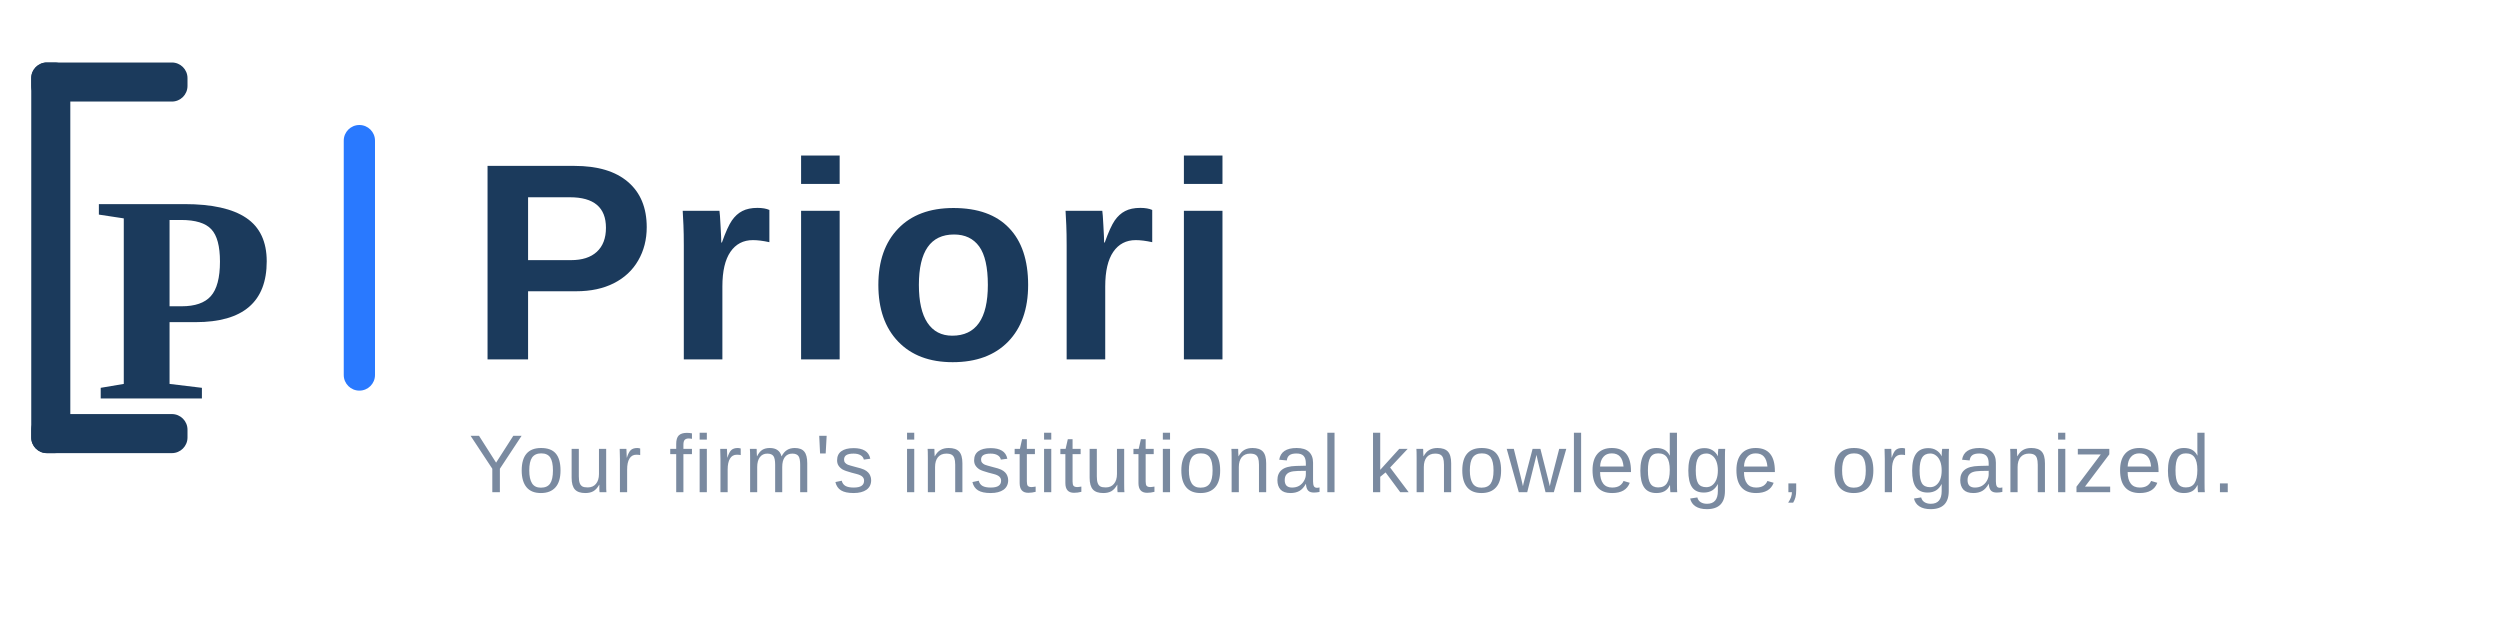
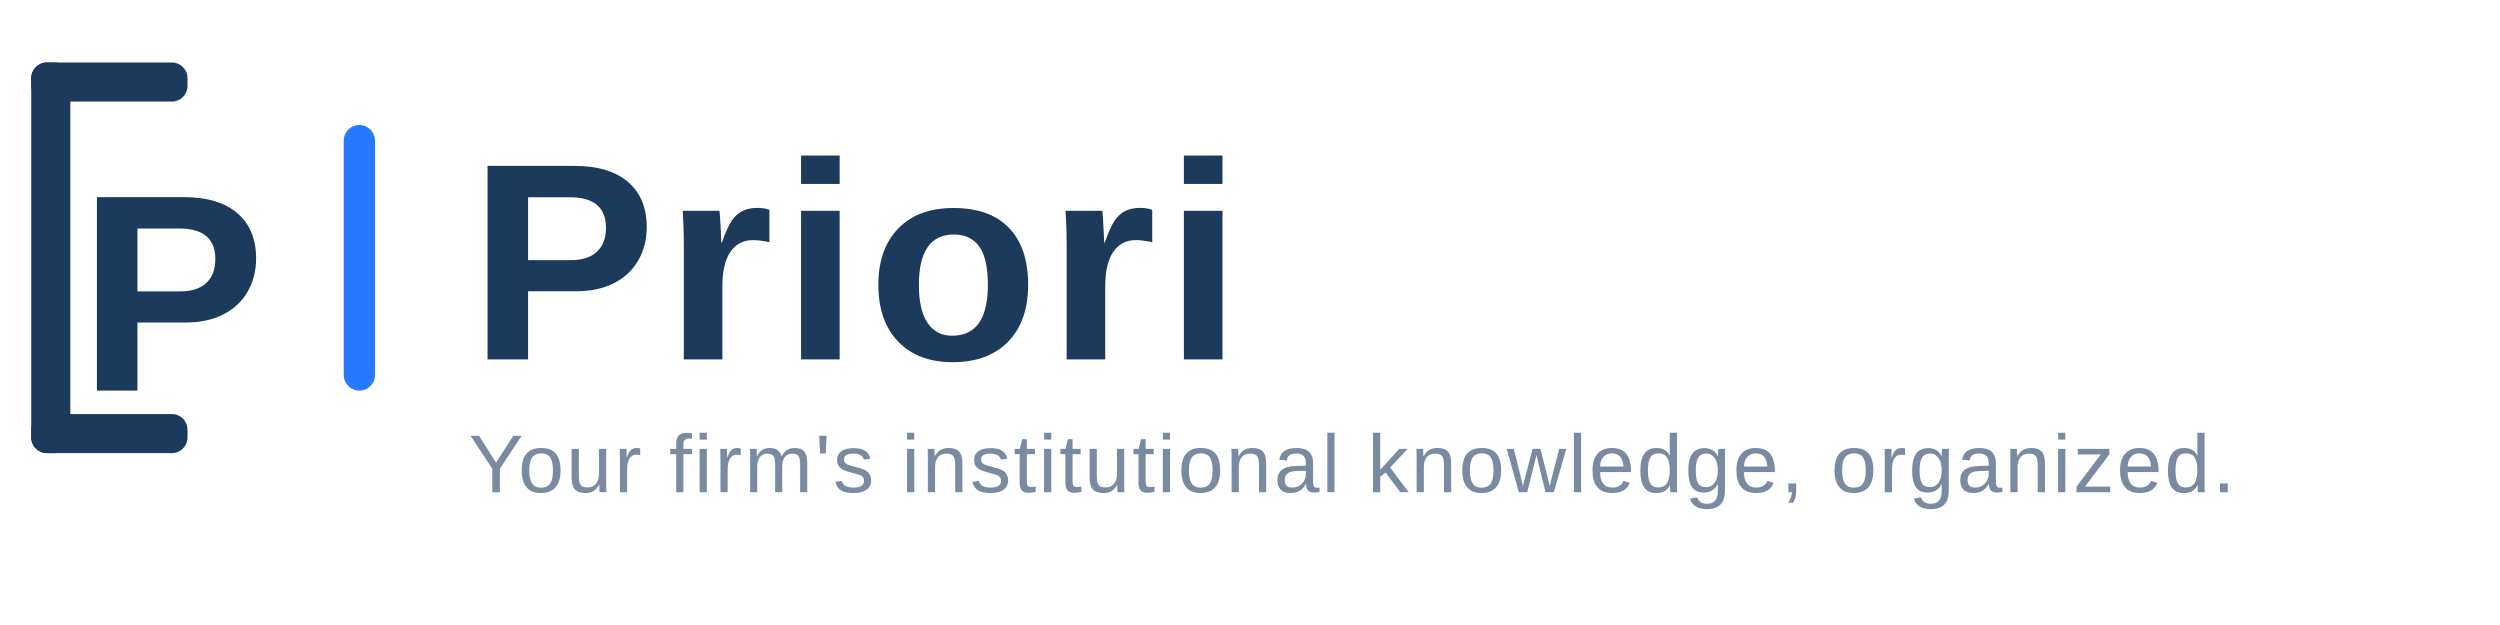
<svg xmlns="http://www.w3.org/2000/svg" viewBox="0 0 320 80" width="320" height="80">
  <defs>
    <style>
      .wm { font-family: 'Space Grotesk', 'Helvetica Neue', Arial, sans-serif; }
      .tl { font-family: 'DM Sans', 'Helvetica Neue', Arial, sans-serif; }
    </style>
  </defs>
  <rect x="4" y="8" width="5" height="50" fill="#1B3A5C" rx="2" />
  <rect x="4" y="8" width="20" height="5" fill="#1B3A5C" rx="2" />
  <rect x="4" y="53" width="20" height="5" fill="#1B3A5C" rx="2" />
-   <text x="12" y="51" font-family="'Georgia', 'Times New Roman', serif" font-weight="700" font-size="38" fill="#1B3A5C">P</text>
+   <text x="10" y="50" font-family="'Space Grotesk', 'Helvetica Neue', Arial, sans-serif" font-weight="700" font-size="36" fill="#1B3A5C">P</text>
  <rect x="44" y="16" width="4" height="34" fill="#2979FF" rx="2" />
  <text x="60" y="46" class="wm" font-weight="600" font-size="36" fill="#1B3A5C" letter-spacing="1">Priori</text>
  <text x="60" y="63" class="tl" font-weight="400" font-size="10.5" fill="#7A8AA0" letter-spacing="0.3">Your firm's institutional knowledge, organized.</text>
</svg>
